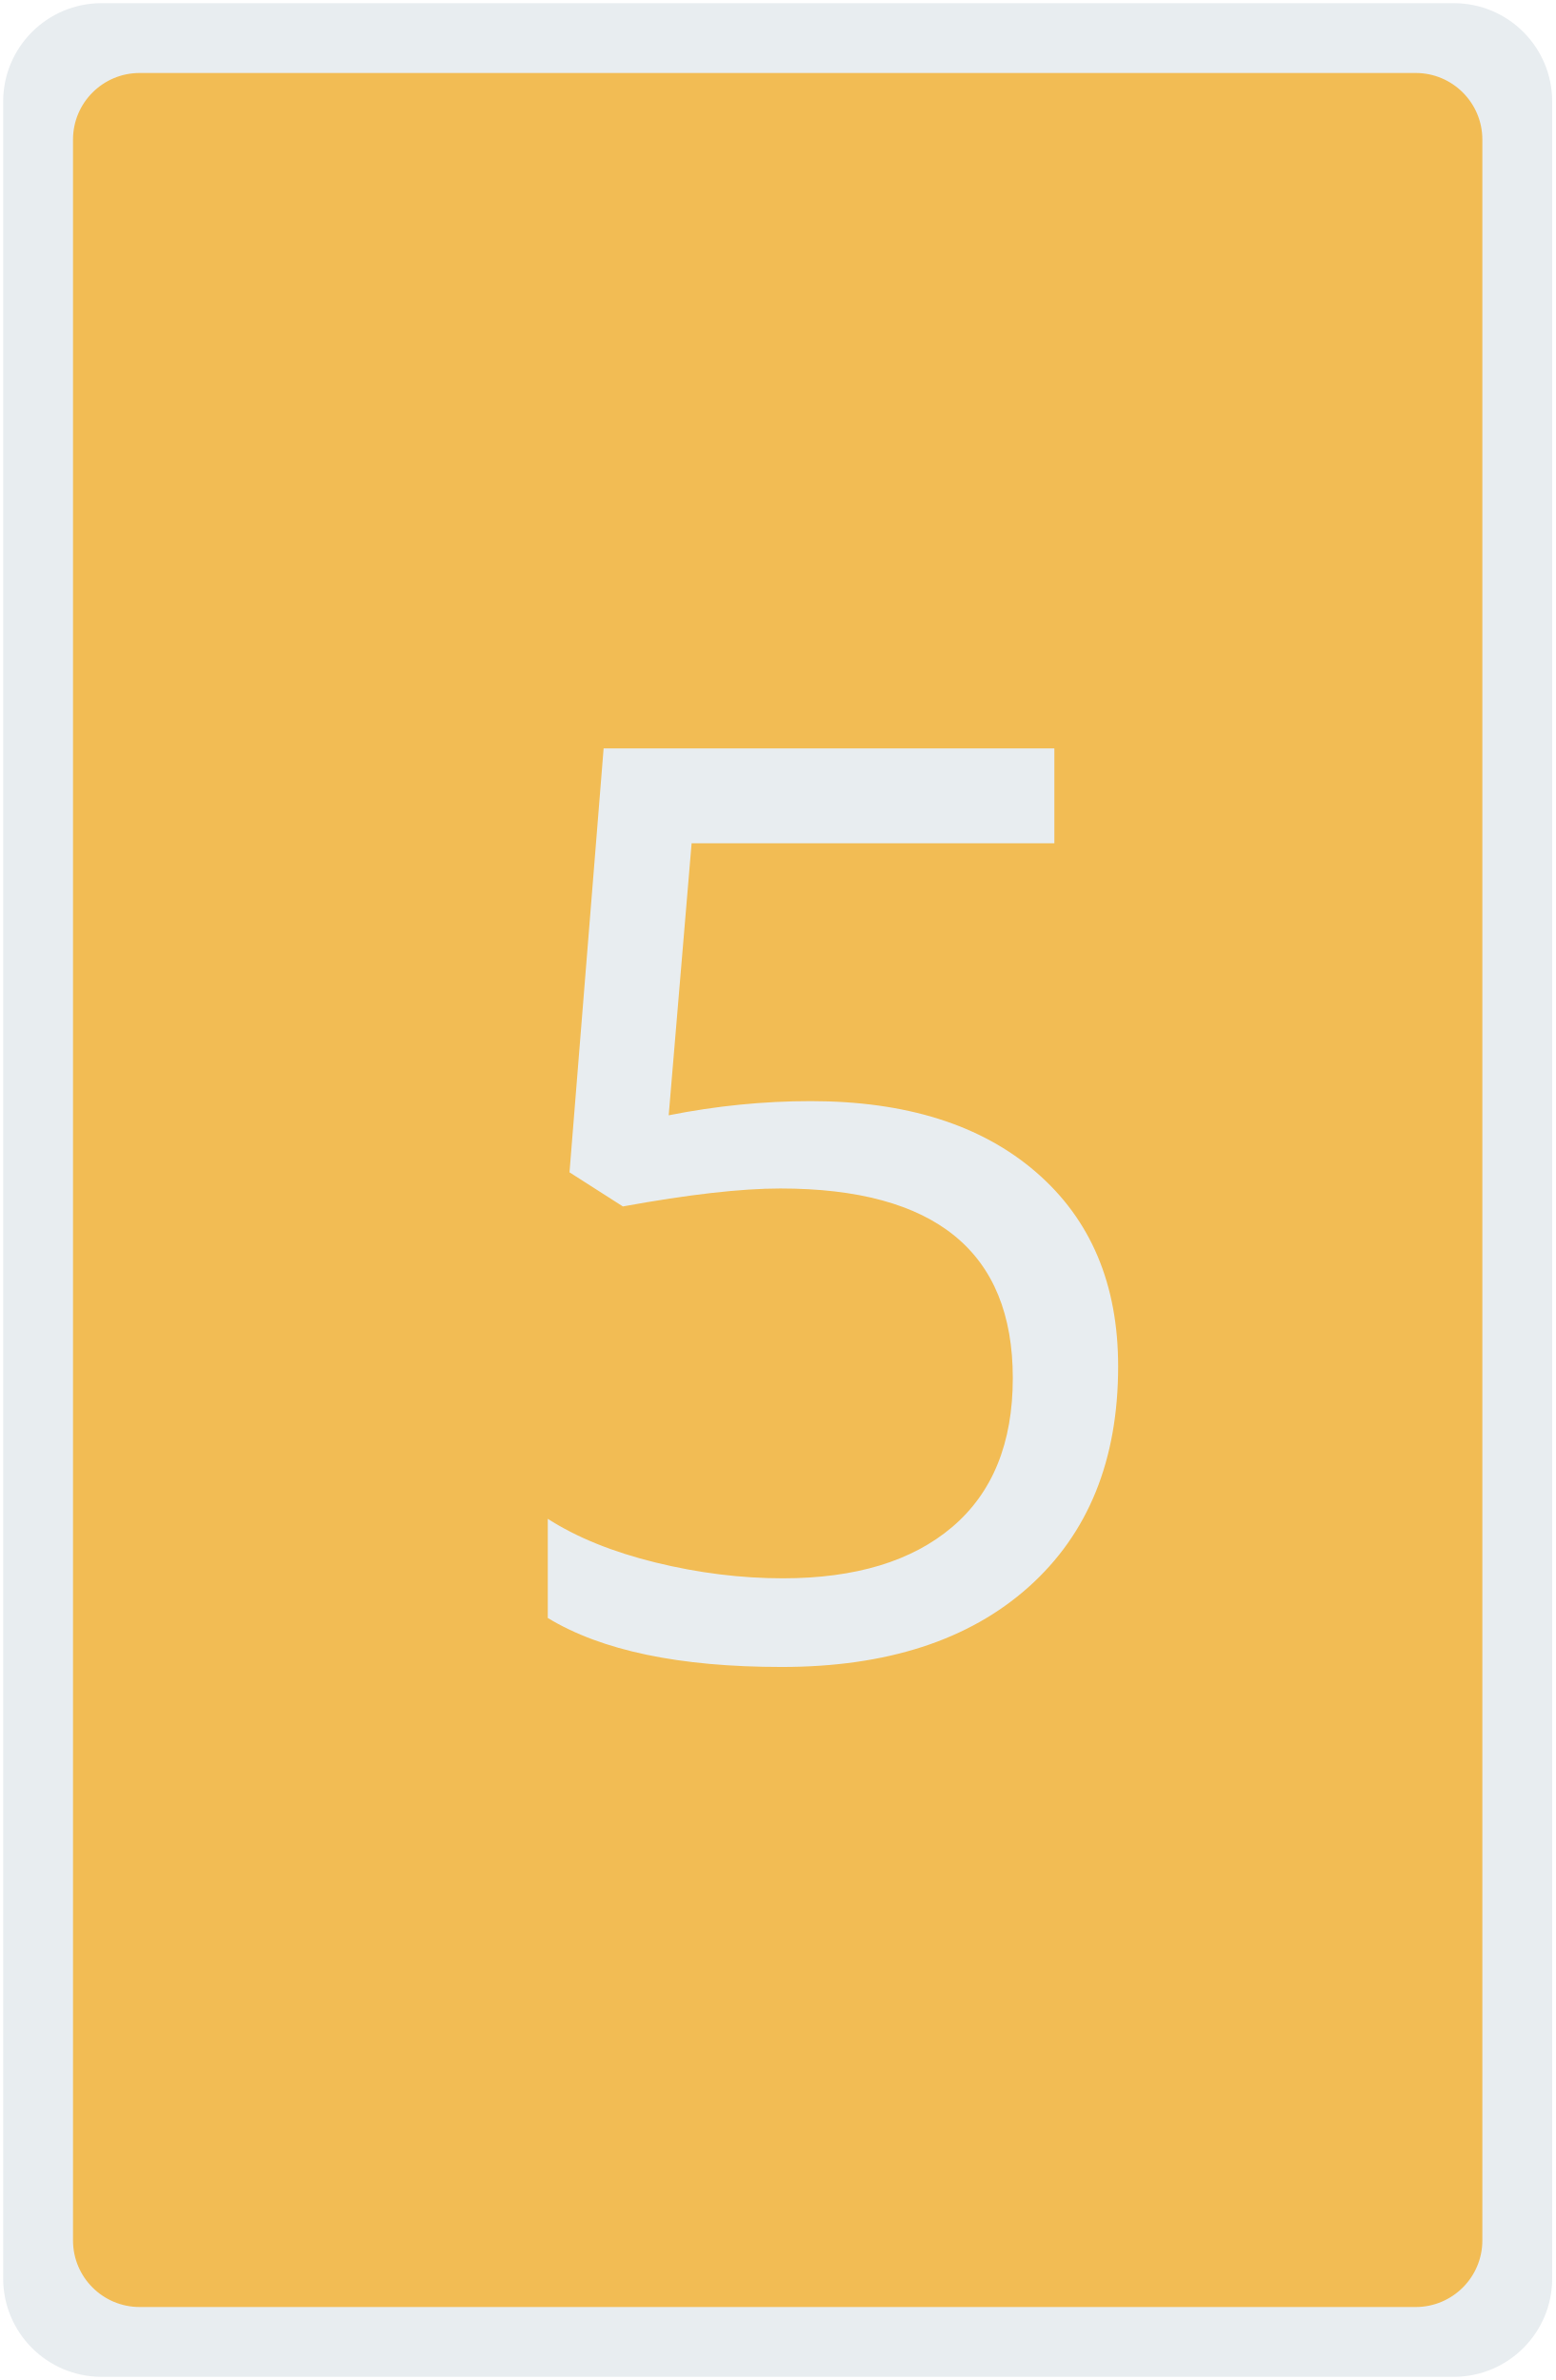
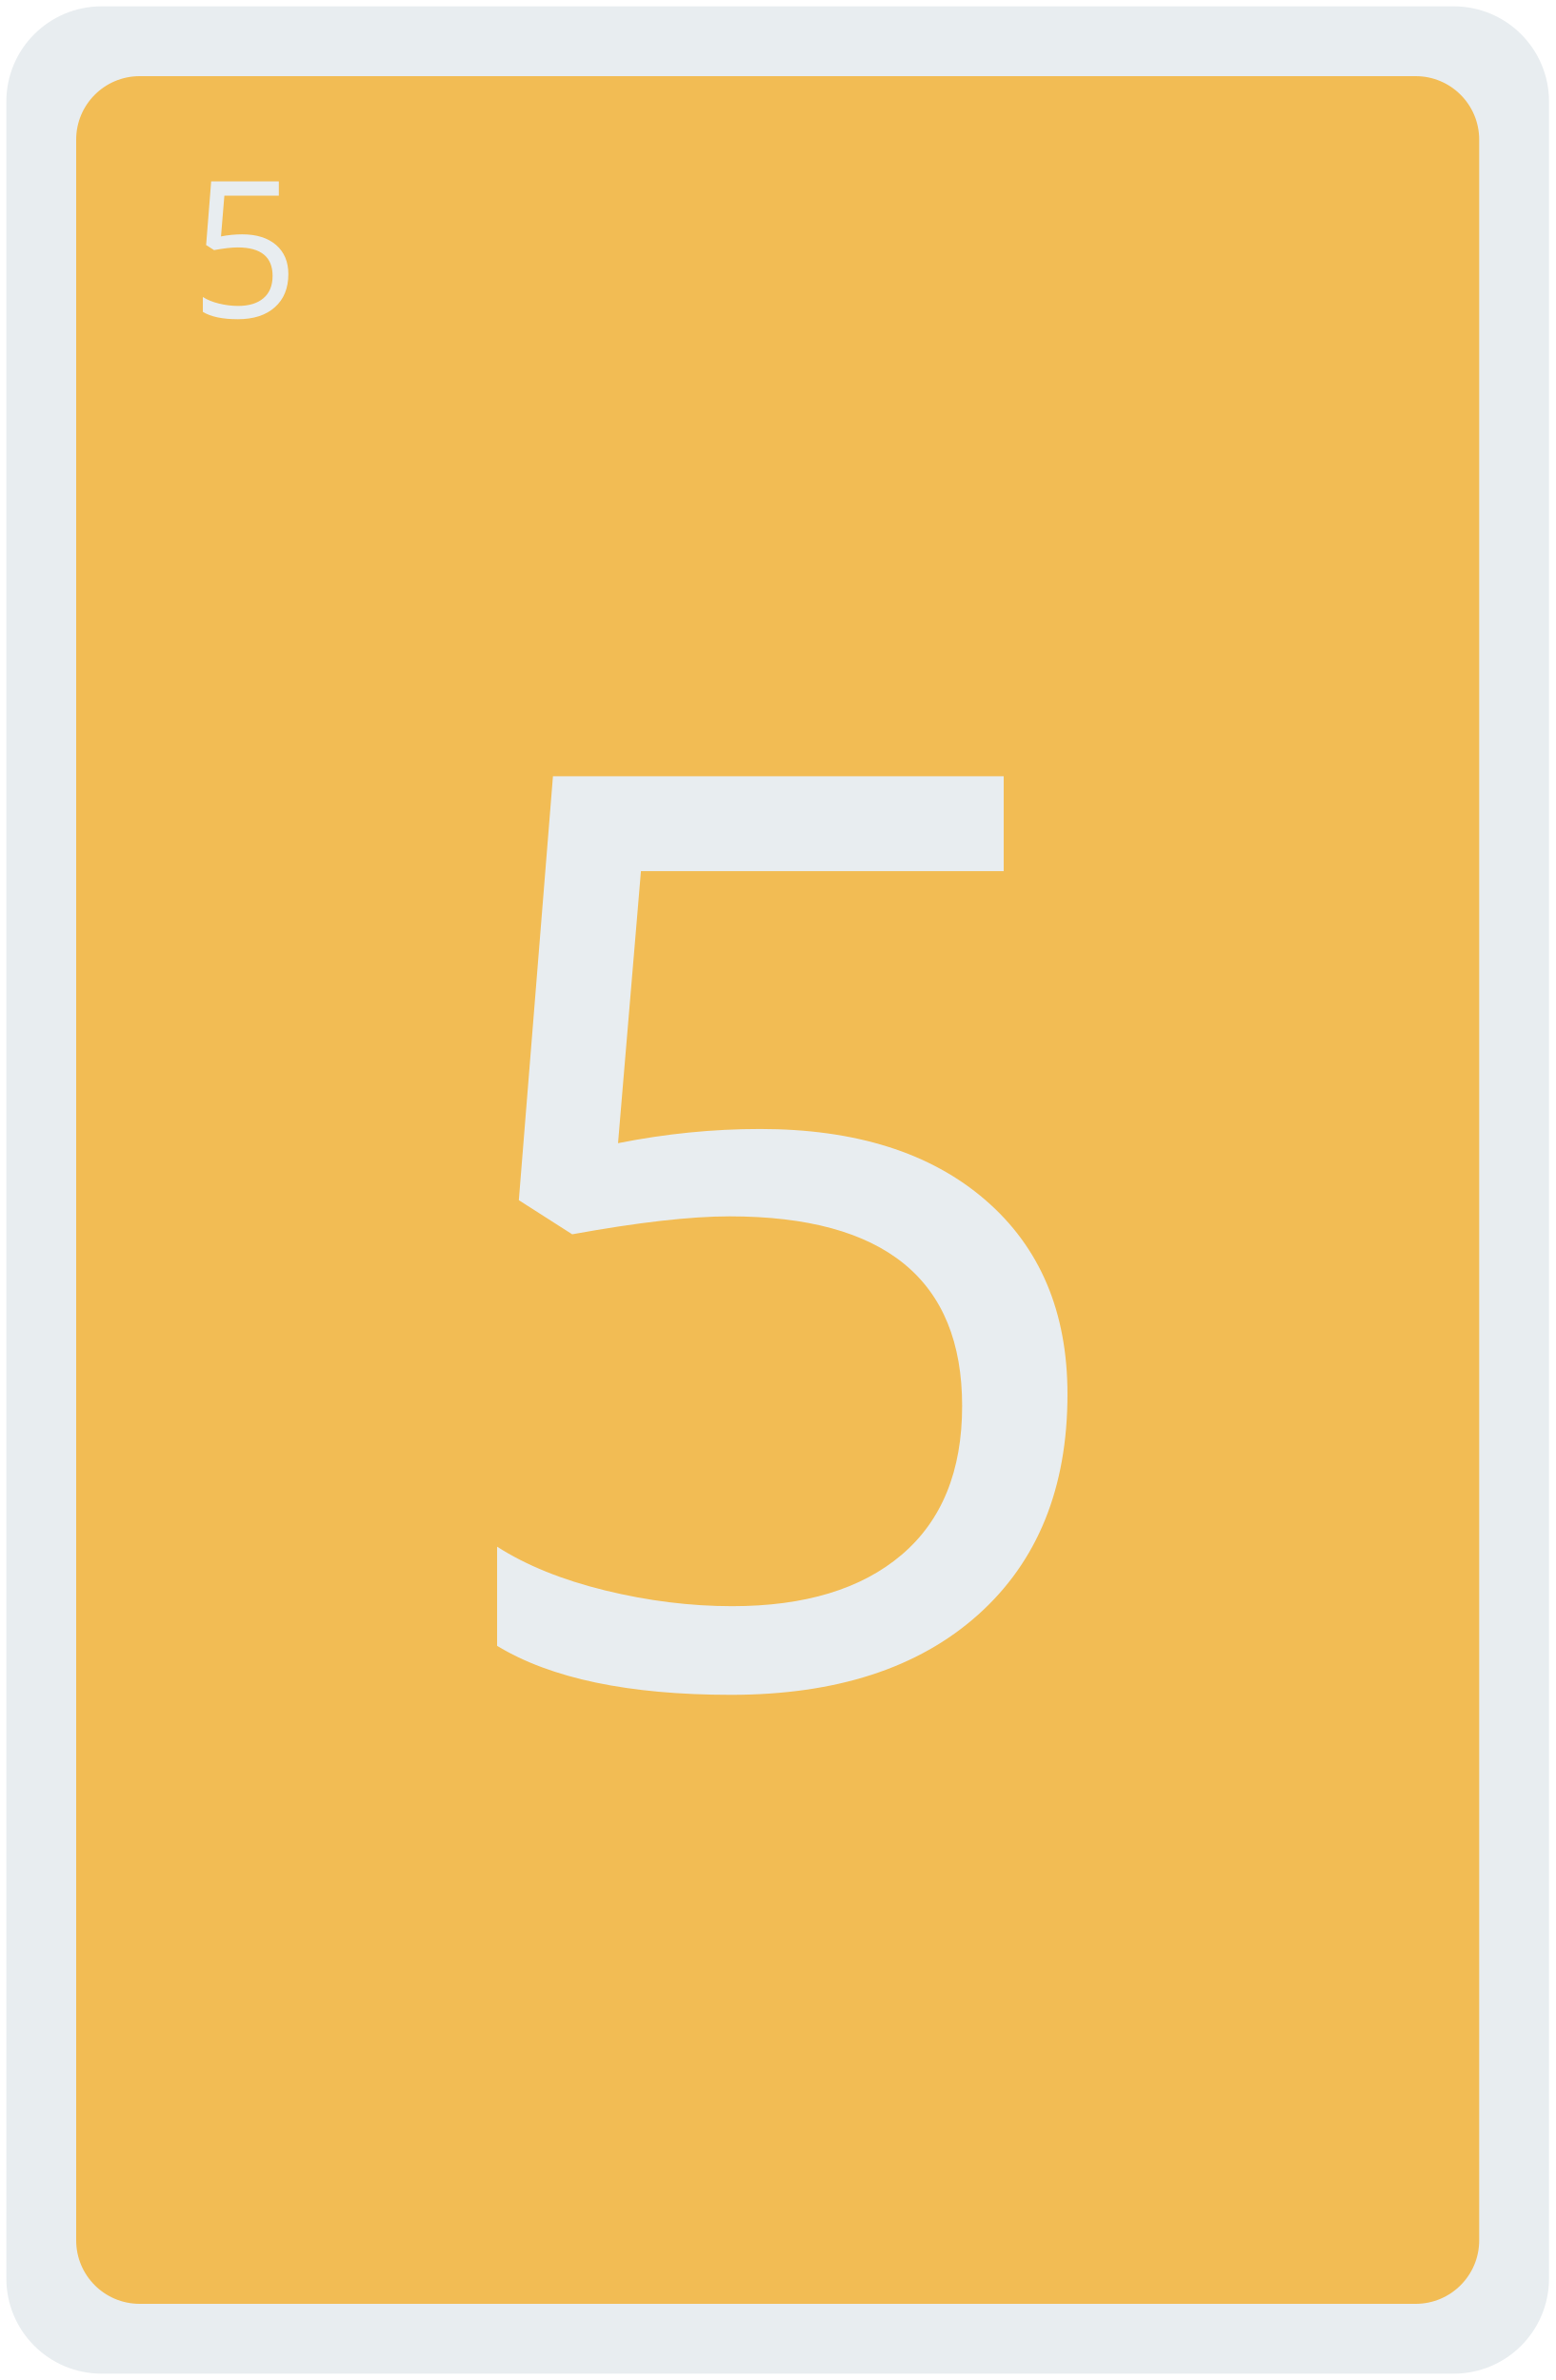
- <svg xmlns="http://www.w3.org/2000/svg" width="245" height="375">
+ <svg xmlns="http://www.w3.org/2000/svg" xmlns:xlink="http://www.w3.org/1999/xlink" width="245" height="375">
+   <defs>
+     <text fill="#e8edf0" font-family="Open Sans,sans-serif" id="nb">5</text>
+   </defs>
  <g>
-     <rect fill="#e8edf0" stroke="#e8edf0" x="1" y="1" width="243" height="373" id="svg_4" rx="15" />
-     <rect fill="#f2bc54" stroke="#f2bc54" x="12" y="12" width="221" height="351" id="svg_5" rx="10" />
-     <text fill="#e8edf0" stroke="#e8edf0" x="73.3" y="260.7" id="svg_6" stroke-width="0" font-size="200" font-family="Open Sans,sans-serif" text-anchor="start" xml:space="preserve">5</text>
+     <rect fill="#e8edf0" x="1" y="1" width="243" height="373" rx="15" />
+     <rect fill="#f2bc54" x="12" y="12" width="221" height="351" rx="10" />
+     <use xlink:href="#nb" x="50%" y="50%" font-size="200" dominant-baseline="central" text-anchor="middle" />
+     <use xlink:href="#nb" x="30" y="50" font-size="30" id="snb1" />
+     <use xlink:href="#snb1" transform="rotate(180)" transform-origin="center" />
  </g>
</svg>
